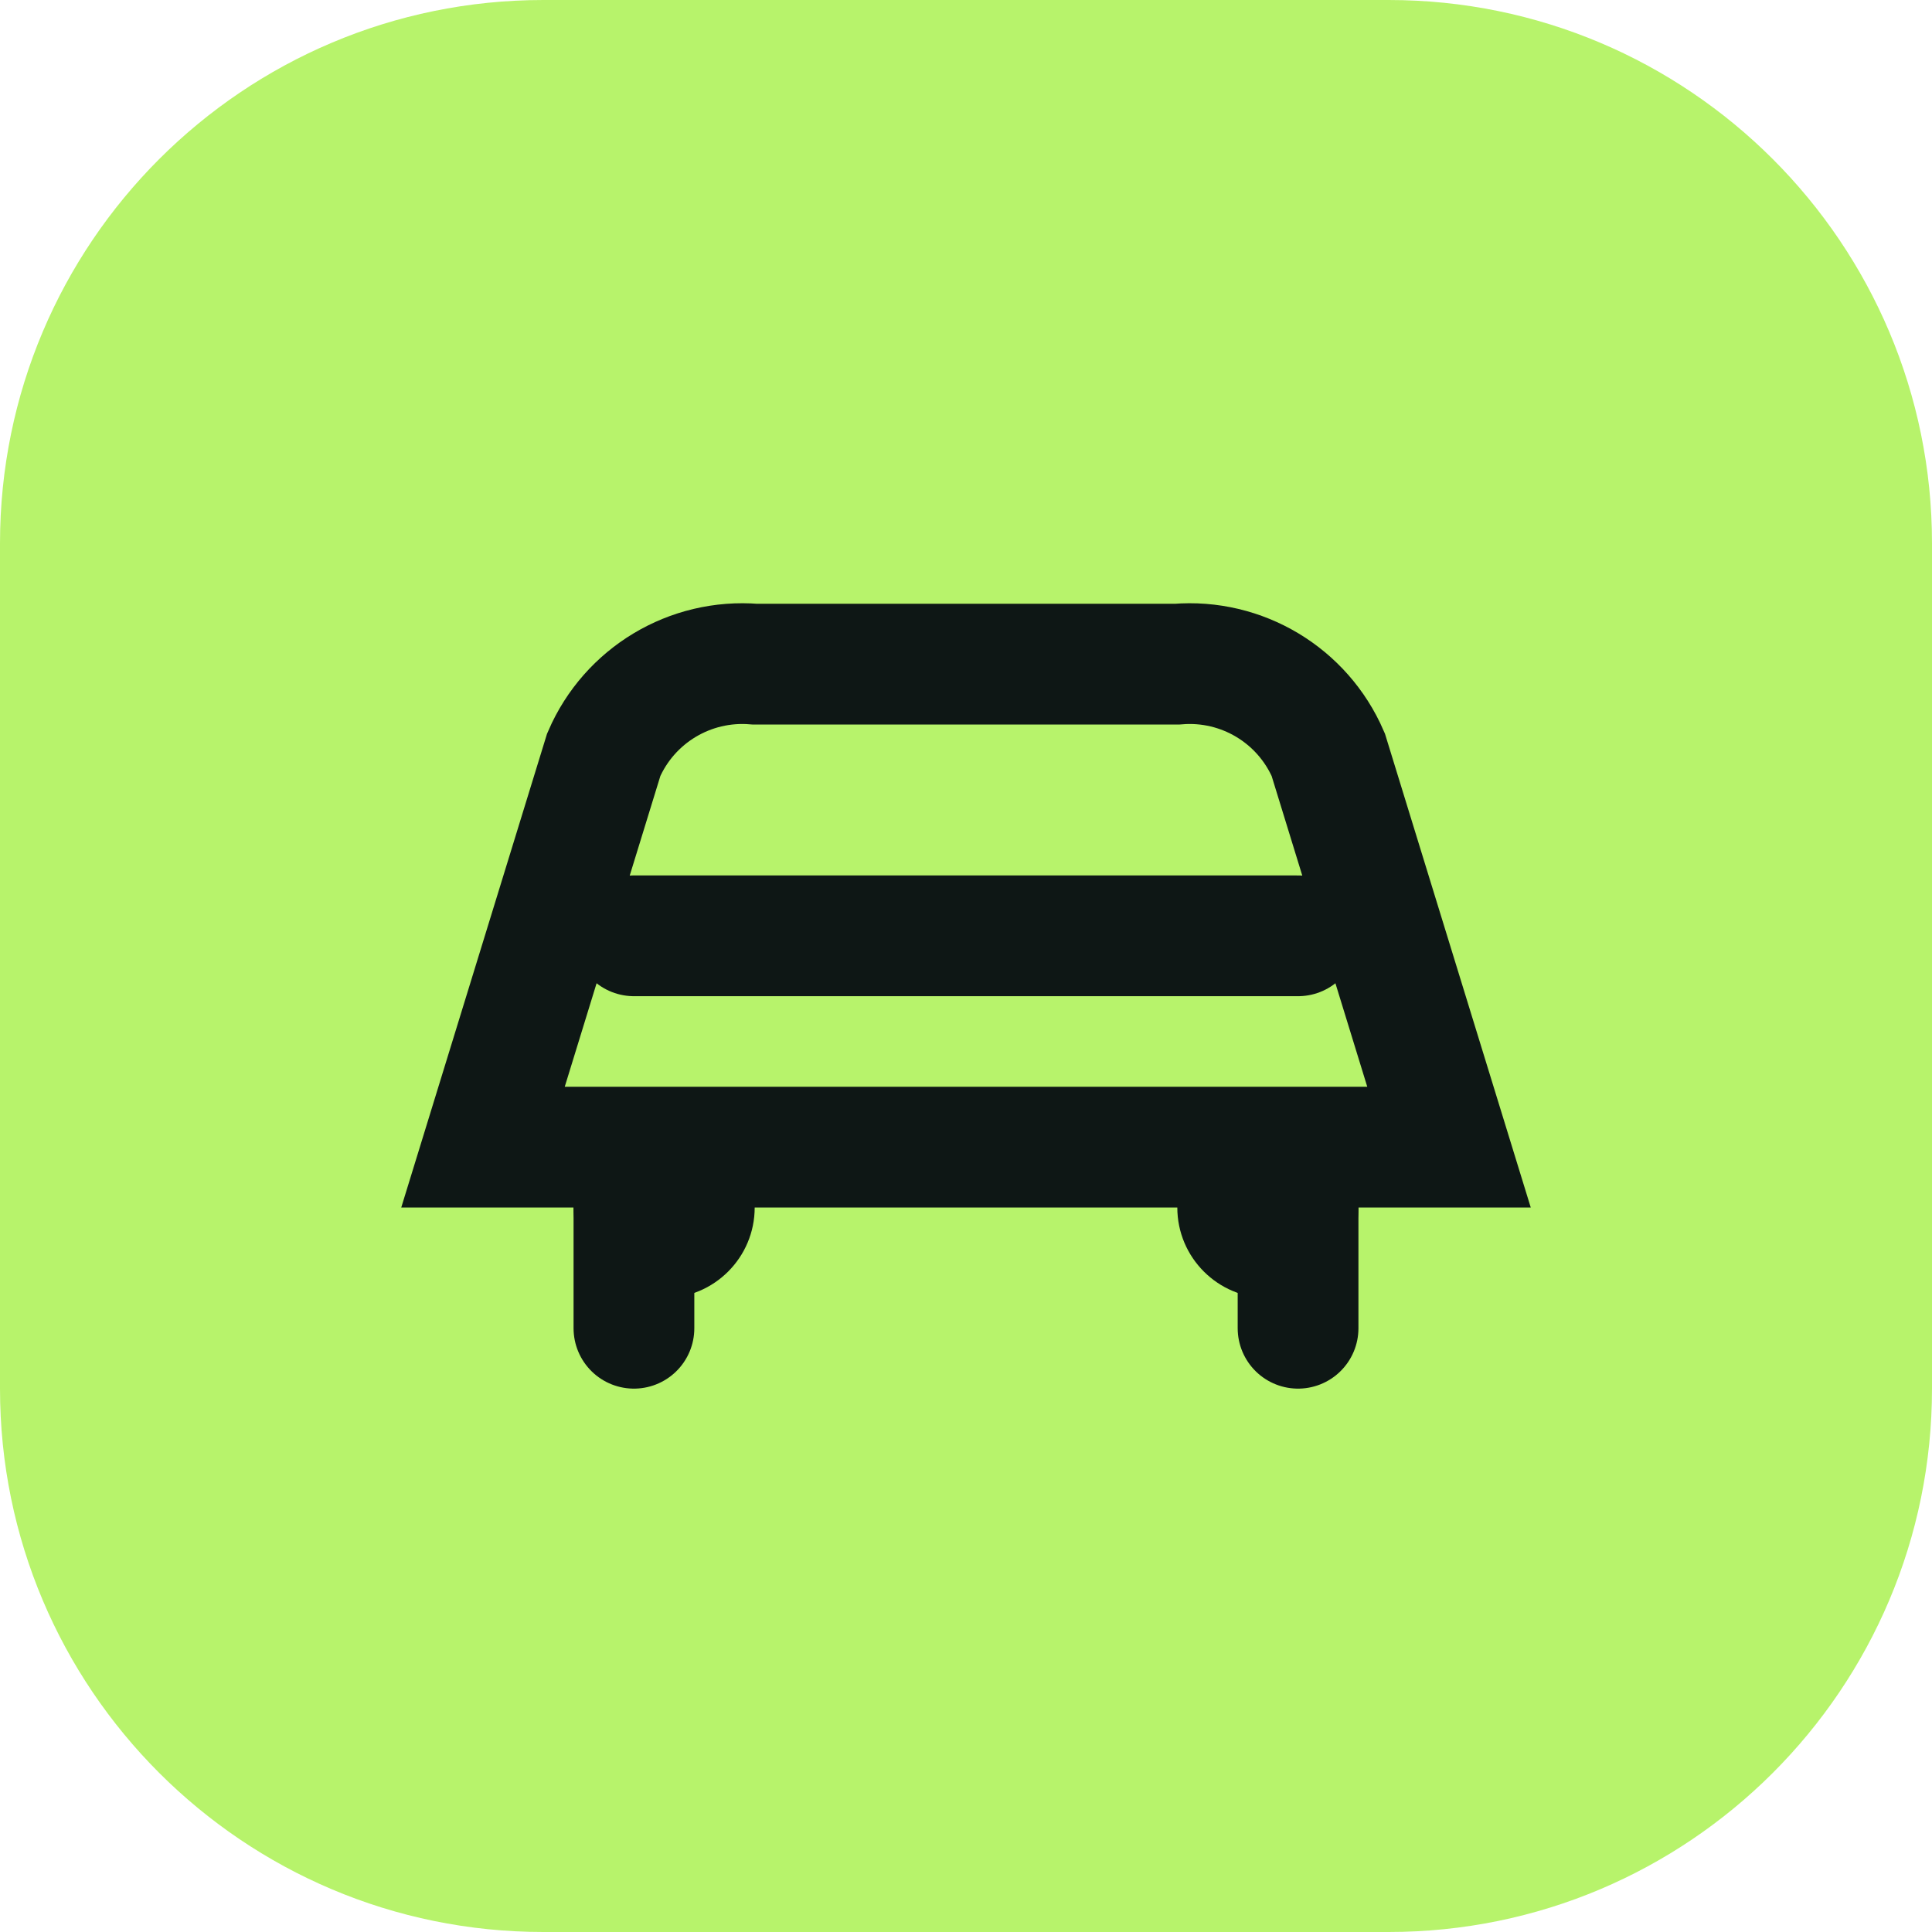
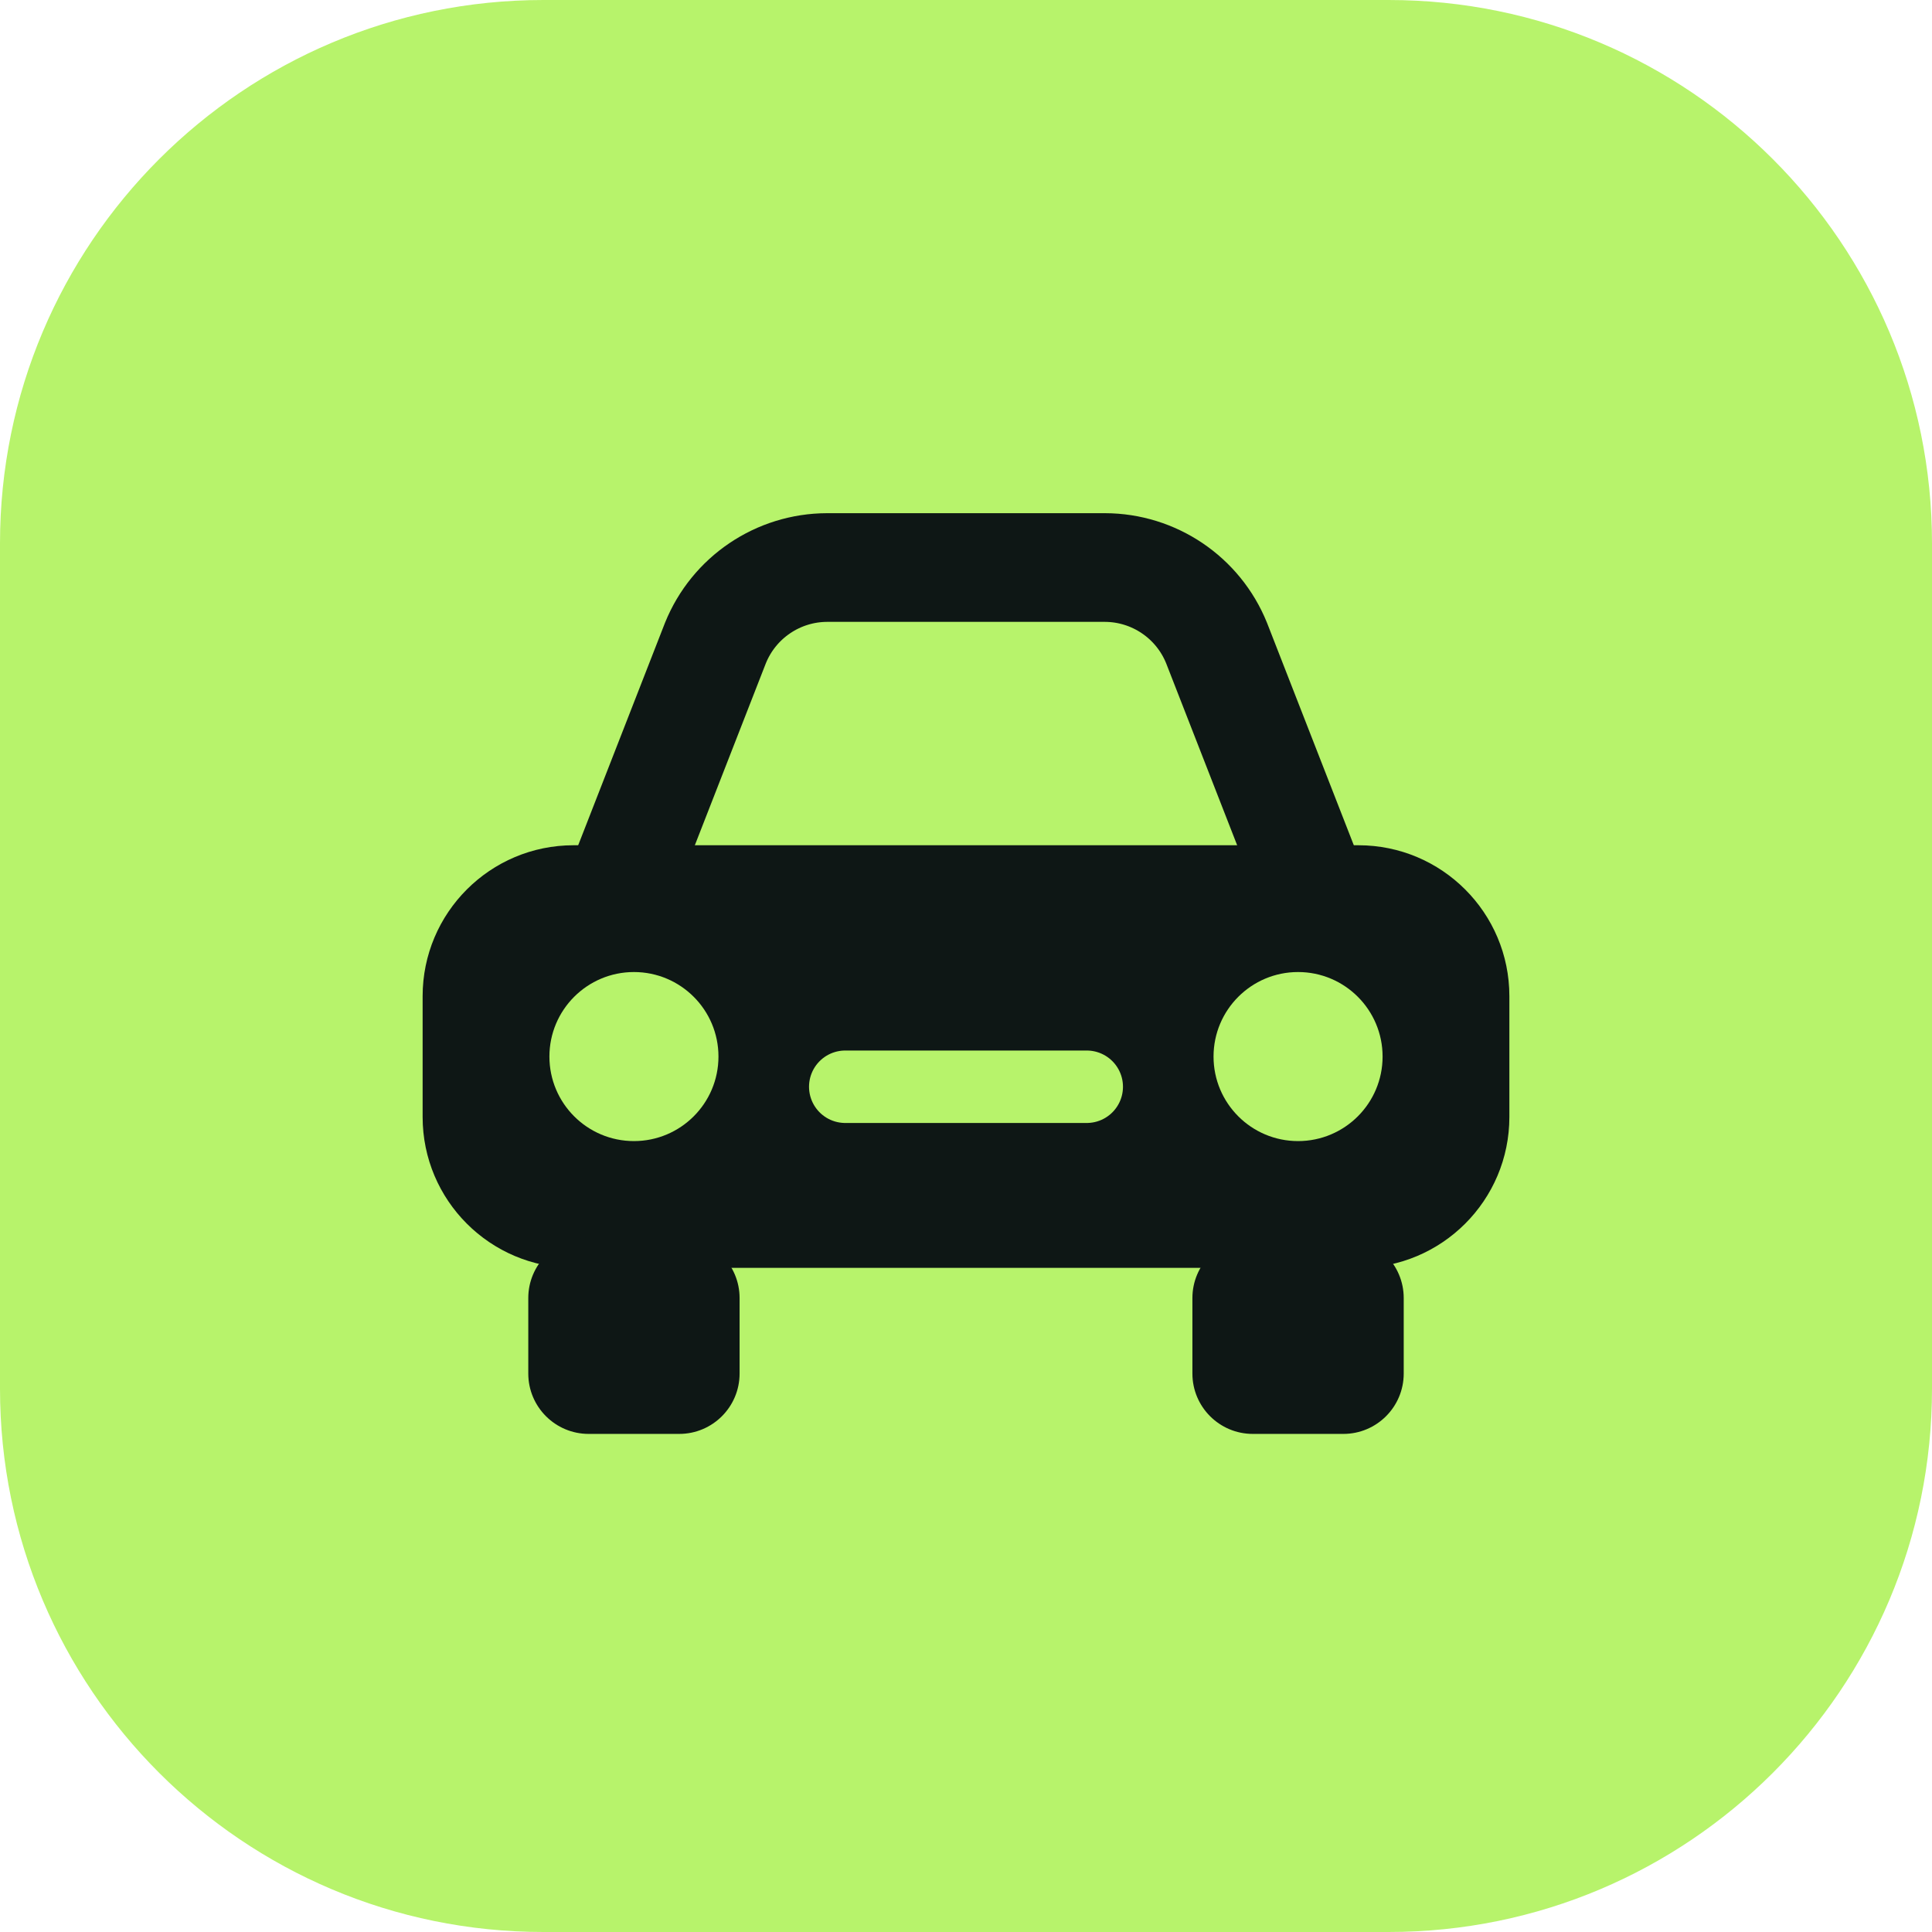
<svg xmlns="http://www.w3.org/2000/svg" viewBox="0 0 64 64">
  <rect width="64" height="64" rx="18" fill="#b7f36b" />
-   <path d="M16 38h32l-4-13a5 5 0 0 0-5-3H25a5 5 0 0 0-5 3l-4 13Zm5 0v6m22-6v6M21 31h22" fill="none" stroke="#0e1715" stroke-width="4" stroke-linecap="round" />
-   <circle cx="22" cy="40" r="3" fill="#0e1715" />
-   <circle cx="42" cy="40" r="3" fill="#0e1715" />
+   <path d="M20.5 29.5l3.2-8.2A4 4 0 0 1 27.4 18.8h9.2a4 4 0 0 1 3.7 2.5l3.2 8.2" fill="none" stroke="#0e1715" stroke-width="3.6" stroke-linecap="round" stroke-linejoin="round" />
+   <rect x="14" y="28" width="36" height="14" rx="5" fill="#0e1715" />
+   <rect x="17.5" y="41" width="7" height="6.5" rx="2" fill="#0e1715" />
+   <rect x="39.5" y="41" width="7" height="6.5" rx="2" fill="#0e1715" />
+   <circle cx="21" cy="35" r="2.8" fill="#b7f36b" />
+   <circle cx="43" cy="35" r="2.8" fill="#b7f36b" />
+   <path d="M28 36h8" stroke="#b7f36b" stroke-width="2.4" stroke-linecap="round" />
</svg>
